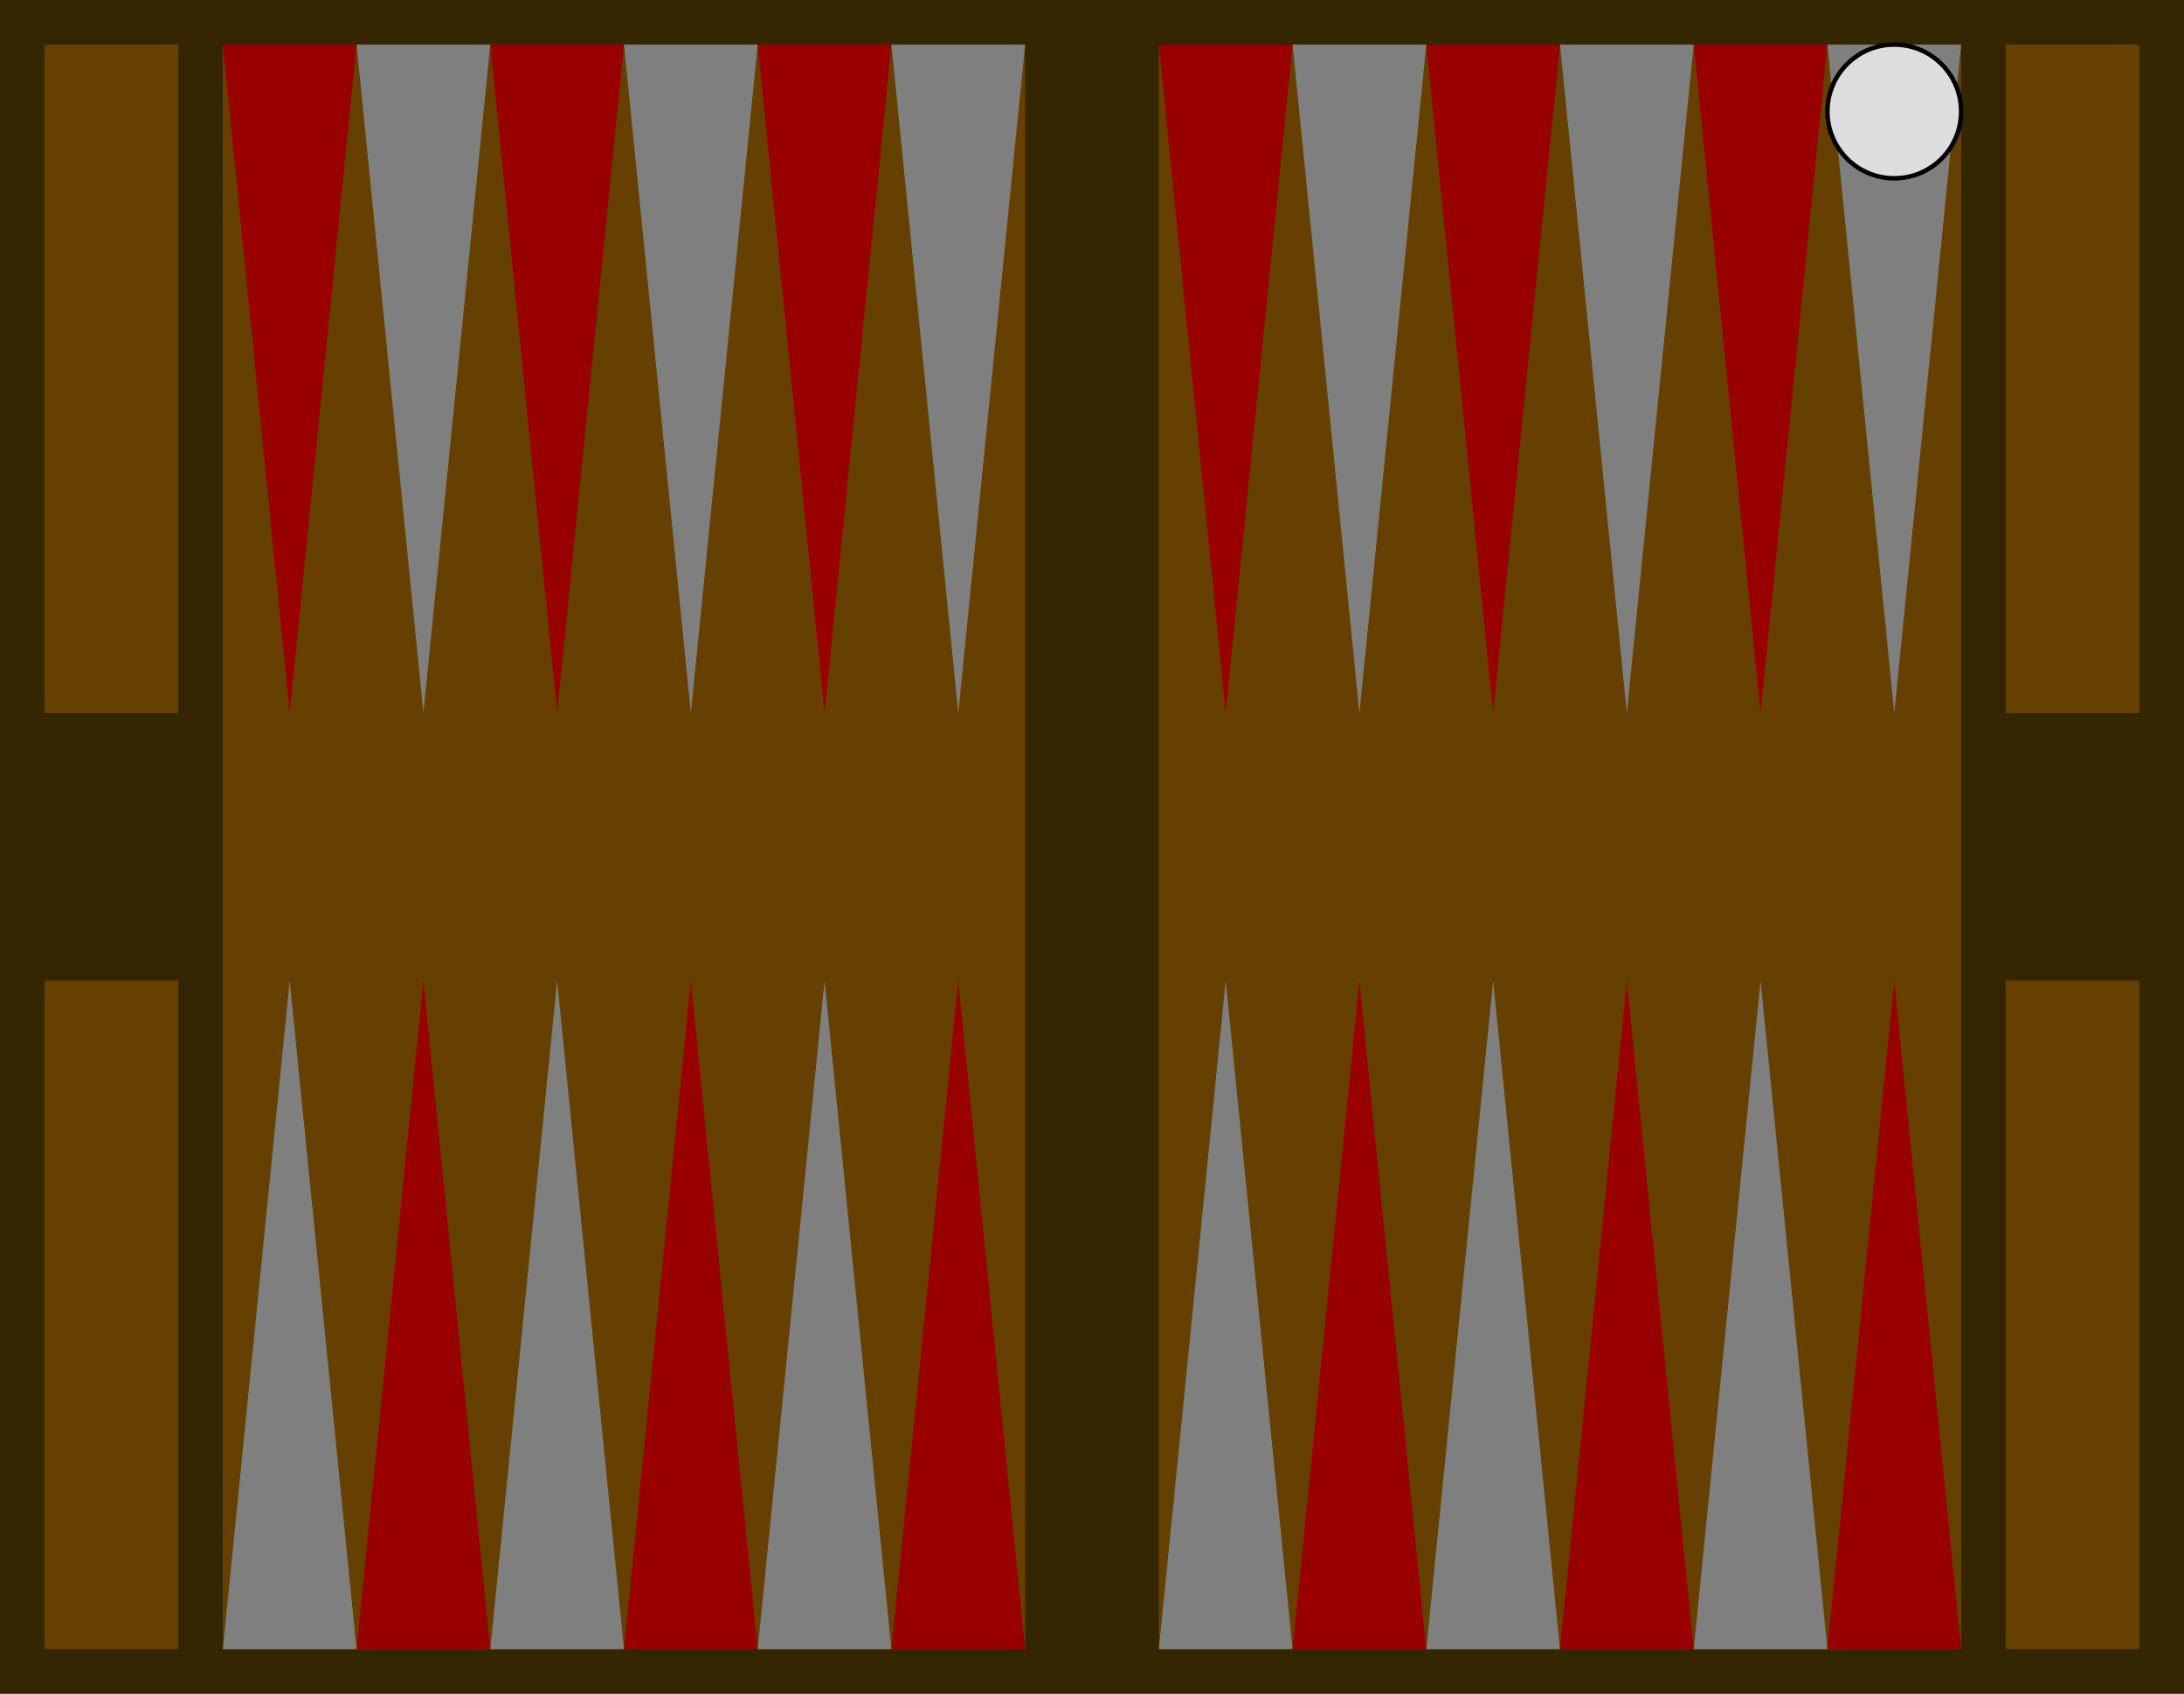
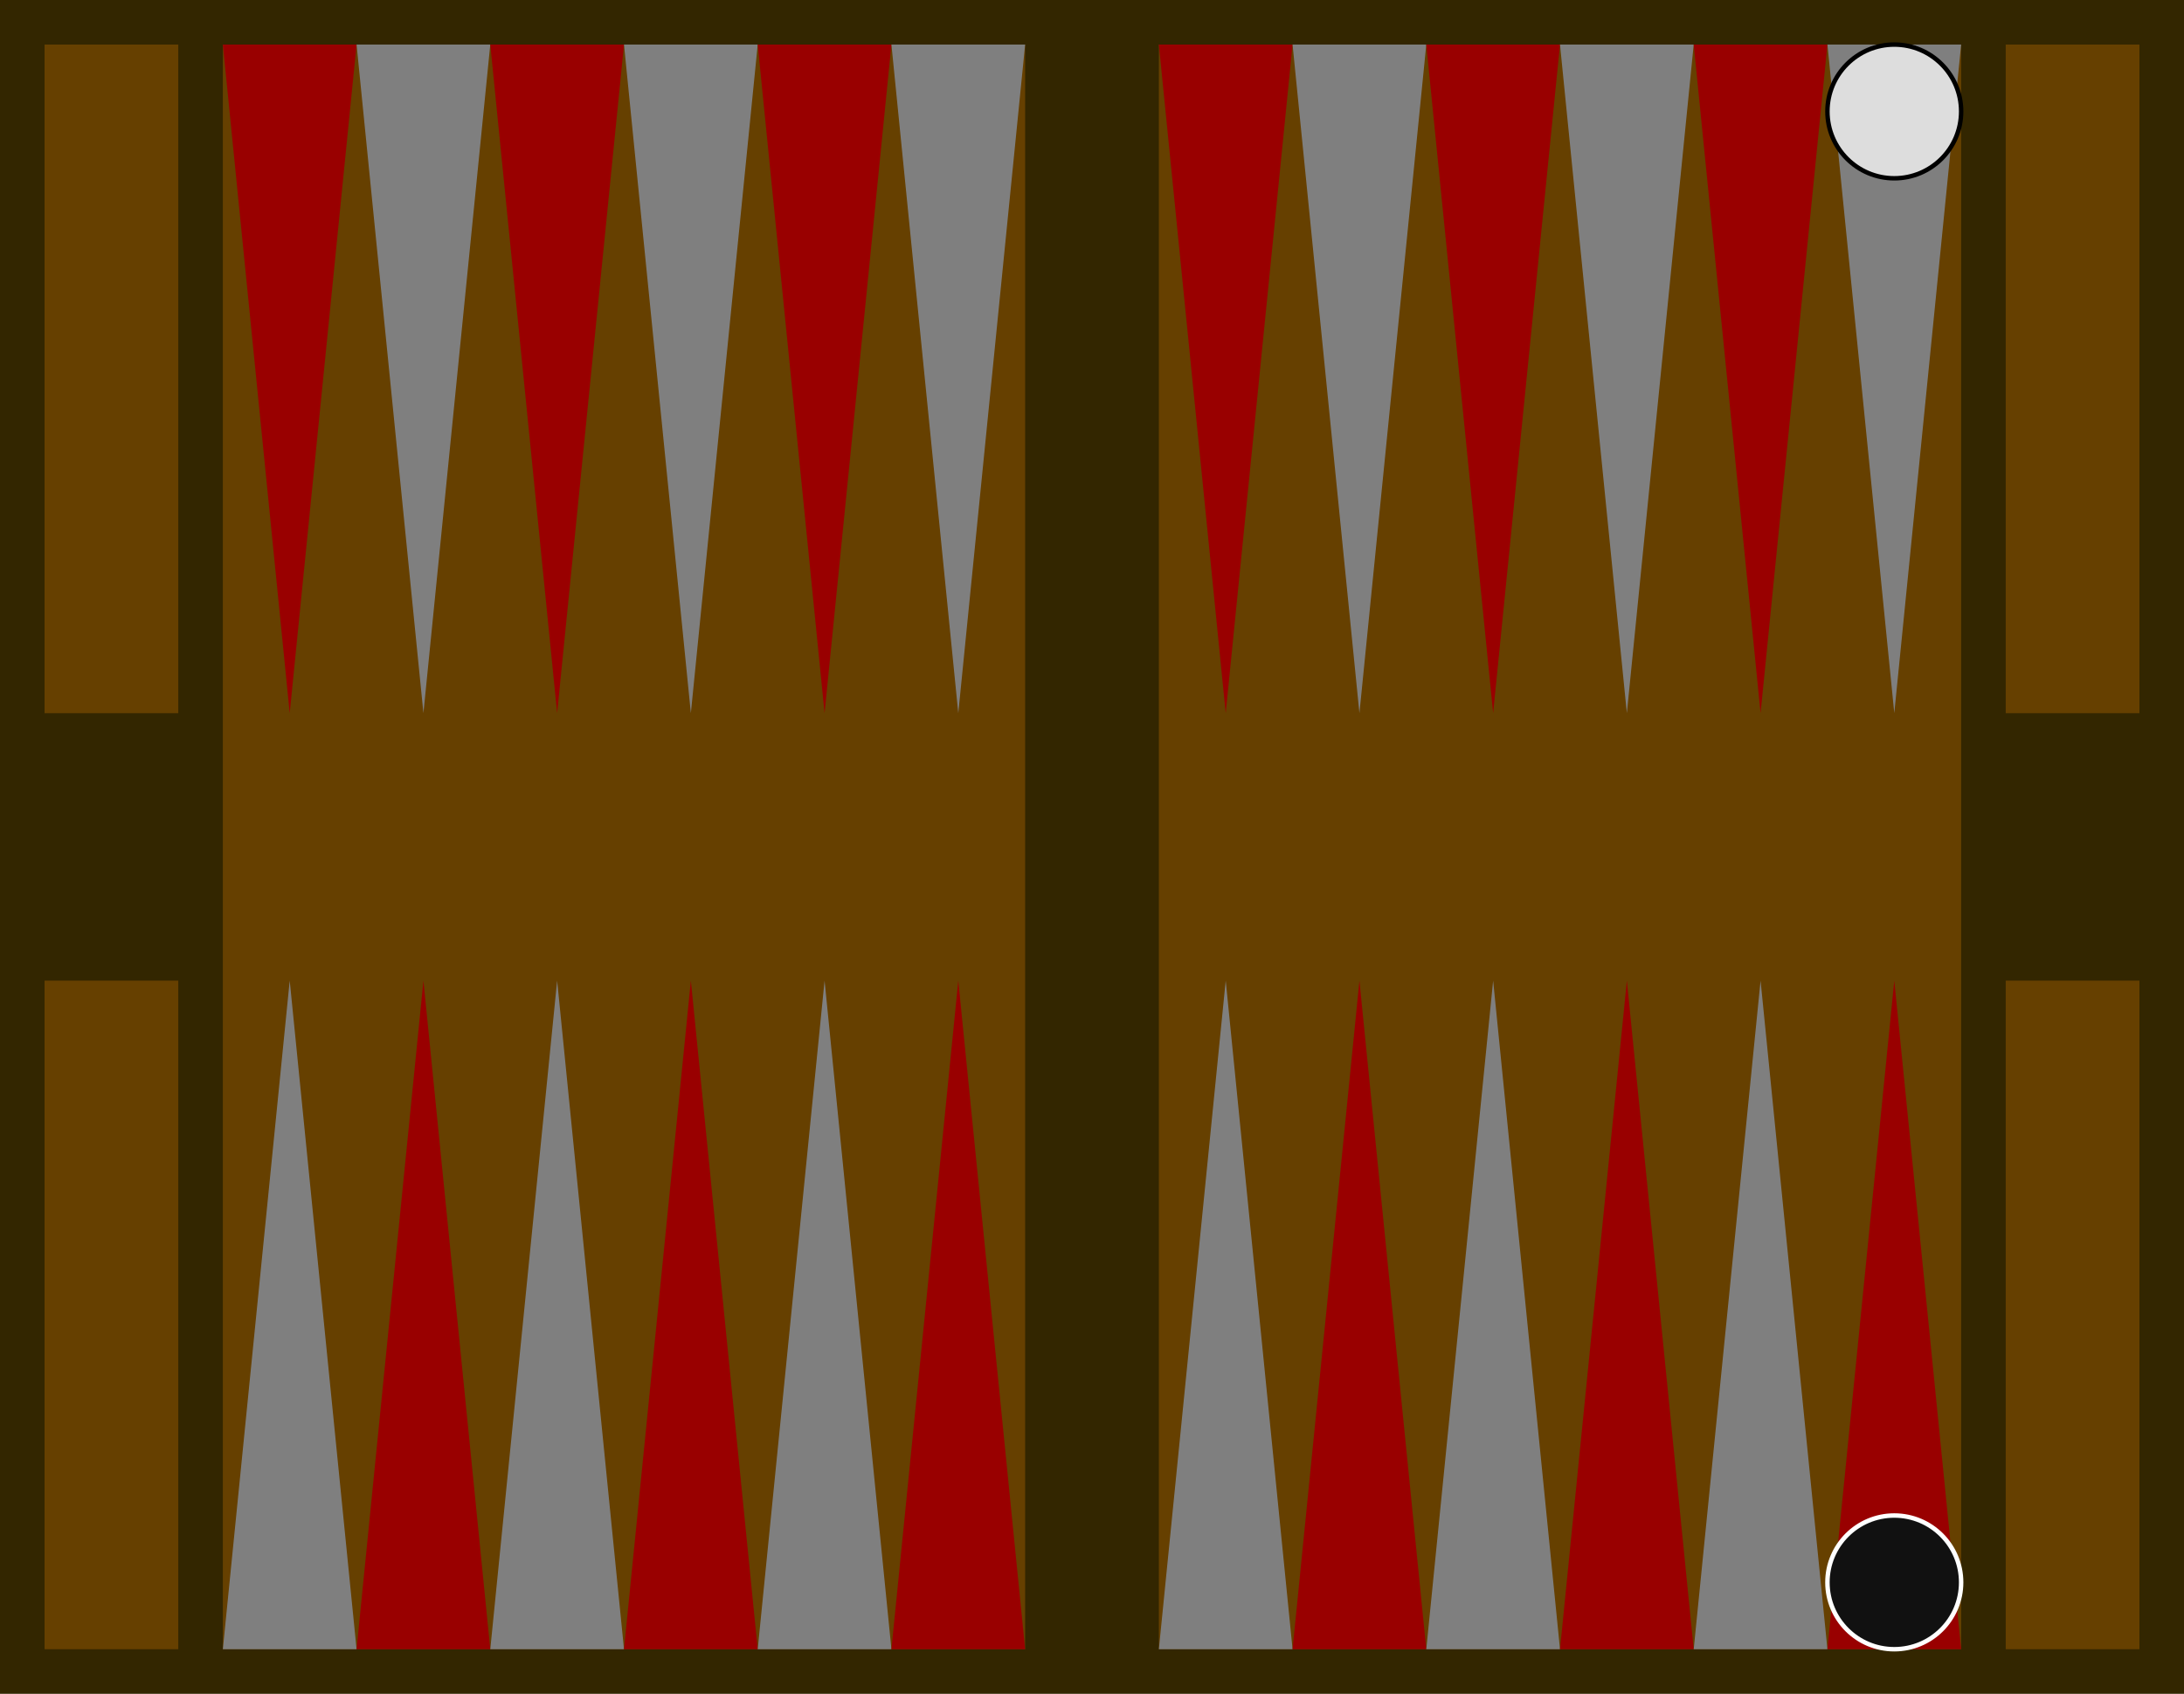
<svg xmlns="http://www.w3.org/2000/svg" width="490" height="380" viewBox="0 0 490 380">
  <rect fill="#332600" width="490" height="380" />
  <rect fill="#664000" x="10" y="10" width="30" height="150" />
  <rect fill="#664000" x="10" y="220" width="30" height="150" />
  <rect fill="#664000" x="450" y="10" width="30" height="150" />
  <rect fill="#664000" x="450" y="220" width="30" height="150" />
  <rect fill="#664000" x="50" y="10" width="180" height="360" />
  <rect fill="#664000" x="260" y="10" width="180" height="360" />
  <polygon fill="#990000" points=" 50,10  80,10  65,160" />
  <polygon fill="#7f7f7f" points=" 80,10 110,10  95,160" />
  <polygon fill="#990000" points="110,10 140,10 125,160" />
  <polygon fill="#7f7f7f" points="140,10 170,10 155,160" />
  <polygon fill="#990000" points="170,10 200,10 185,160" />
  <polygon fill="#7f7f7f" points="200,10 230,10 215,160" />
  <polygon fill="#990000" points="260,10 290,10 275,160" />
  <polygon fill="#7f7f7f" points="290,10 320,10 305,160" />
  <polygon fill="#990000" points="320,10 350,10 335,160" />
  <polygon fill="#7f7f7f" points="350,10 380,10 365,160" />
  <polygon fill="#990000" points="380,10 410,10 395,160" />
  <polygon id="point24" fill="#7f7f7f" points="410,10 440,10 425,160" />
  <polygon fill="#7f7f7f" points=" 50,370  80,370  65,220" />
  <polygon fill="#990000" points=" 80,370 110,370  95,220" />
  <polygon fill="#7f7f7f" points="110,370 140,370 125,220" />
  <polygon fill="#990000" points="140,370 170,370 155,220" />
  <polygon fill="#7f7f7f" points="170,370 200,370 185,220" />
  <polygon fill="#990000" points="200,370 230,370 215,220" />
  <polygon fill="#7f7f7f" points="260,370 290,370 275,220" />
  <polygon fill="#990000" points="290,370 320,370 305,220" />
  <polygon fill="#7f7f7f" points="320,370 350,370 335,220" />
  <polygon fill="#990000" points="350,370 380,370 365,220" />
  <polygon fill="#7f7f7f" points="380,370 410,370 395,220" />
-   <polygon fill="#990000" points="410,370 440,370 425,220" />
-   <g id="checker_w_24_1">
-     <circle cx="425" cy="25" r="15" fill="#dddddd" stroke="black" stroke-width="1" />
-   </g>
+   <polygon id="point1" fill="#990000" points="410,370 440,370 425,220" />
+   <circle id="checker_w_24_1" cx="425" cy="25" r="15" fill="#dddddd" stroke="black" stroke-width="1" />
+   <circle id="checker_b_1_1" cx="425" cy="355" r="15" fill="#111111" stroke="white" stroke-width="1" />
</svg>
